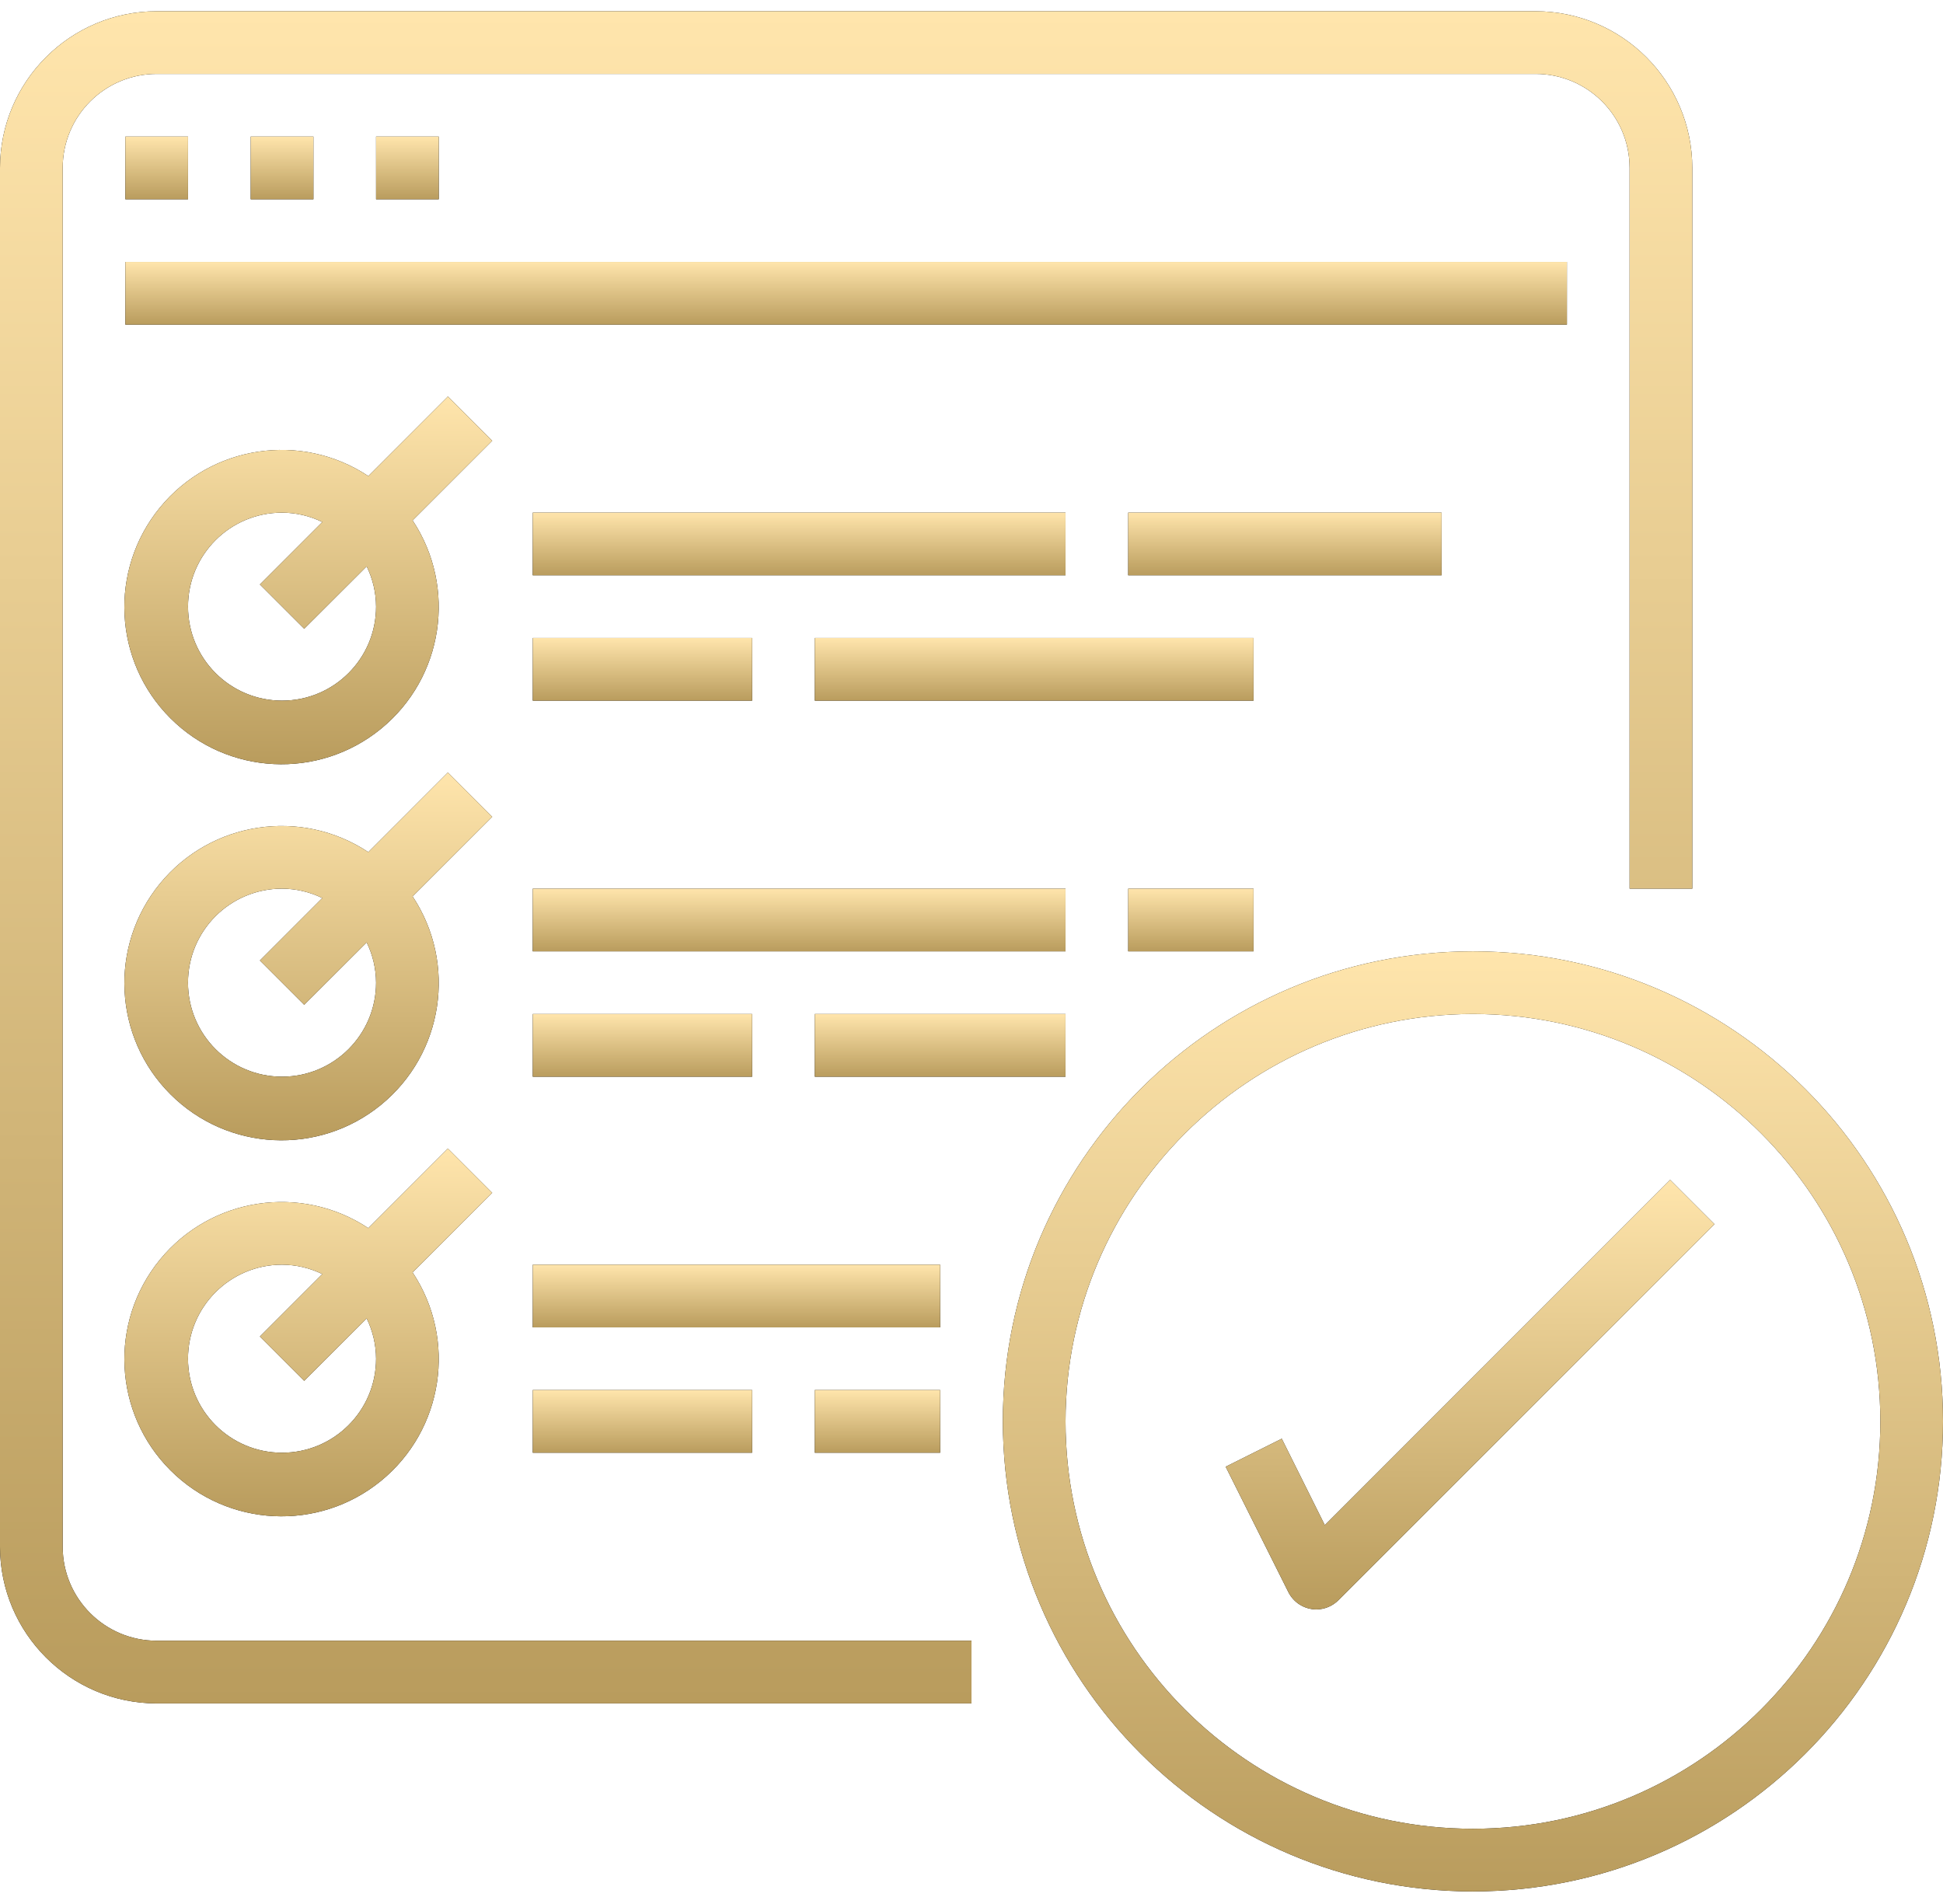
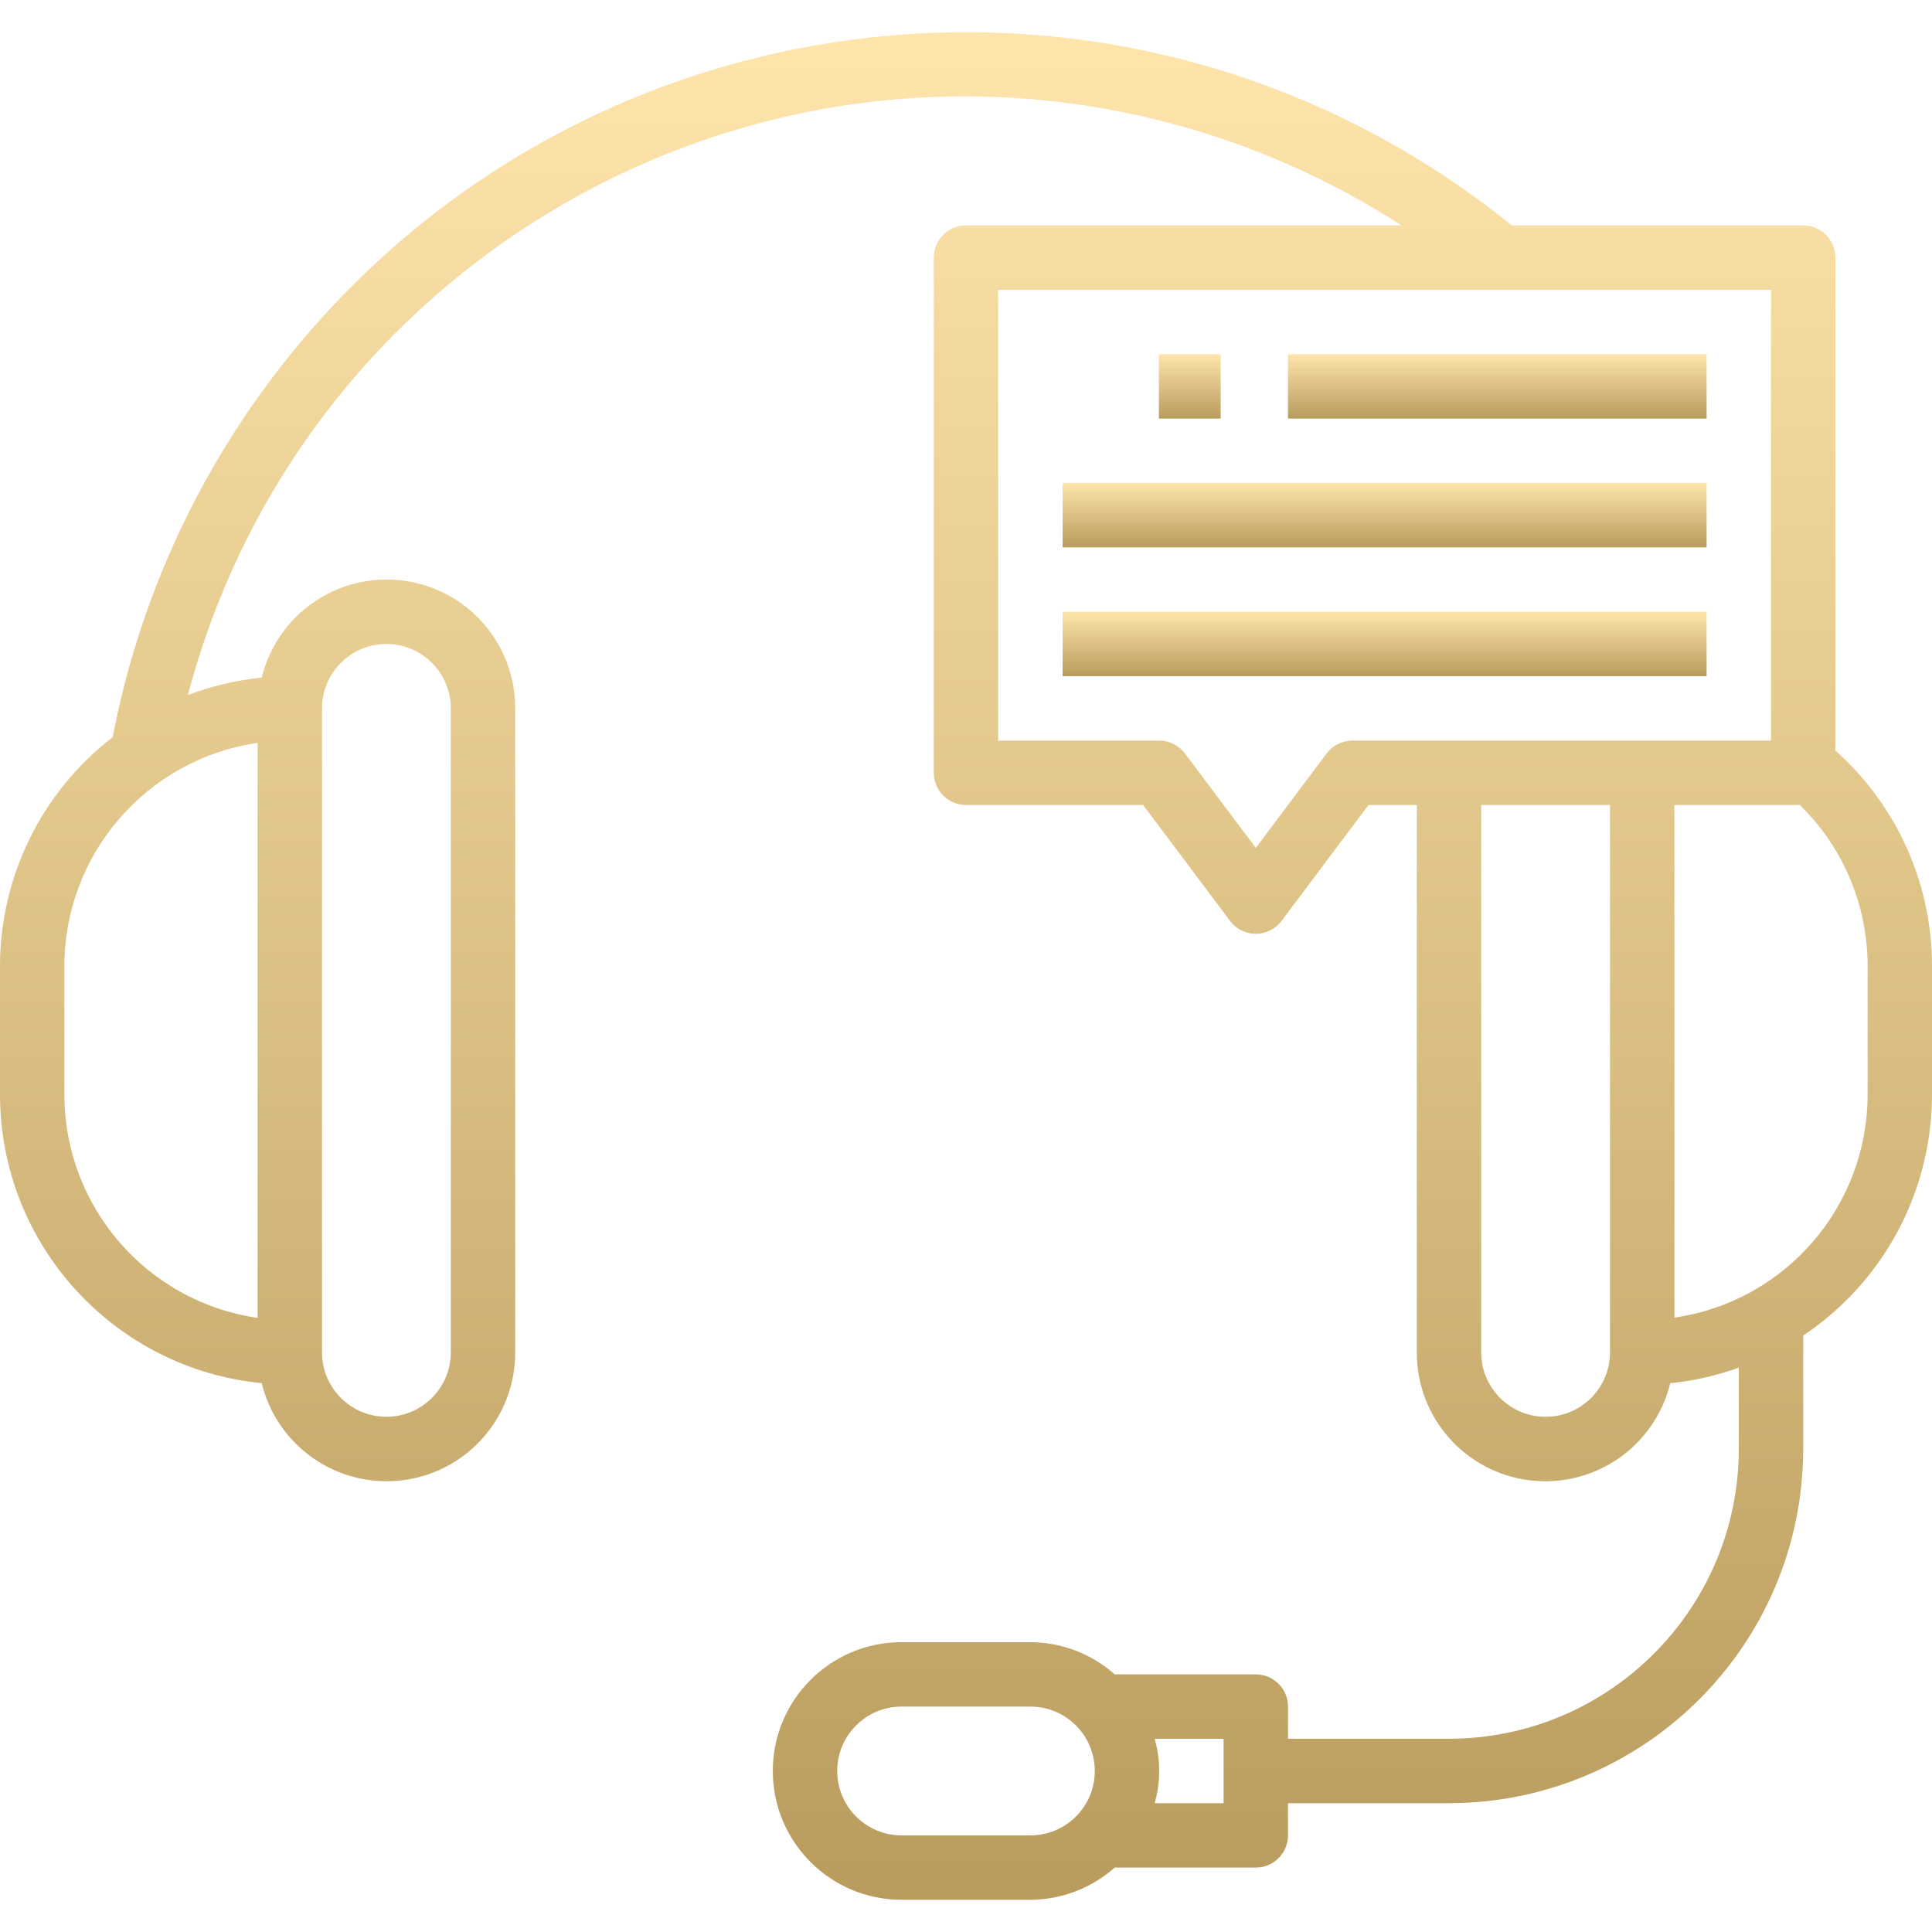
- <svg xmlns="http://www.w3.org/2000/svg" width="100" height="98" fill="none">
-   <path d="M8.064 87.676H50v-3.227H8.064a4.839 4.839 0 01-4.838-4.838V8.643a4.838 4.838 0 014.838-4.839h70.968a4.838 4.838 0 014.839 4.839v37.096h3.226V8.644A8.074 8.074 0 0079.032.579H8.064A8.074 8.074 0 000 8.643v70.968a8.076 8.076 0 008.064 8.065z" fill="#000" />
-   <path d="M8.064 87.676H50v-3.227H8.064a4.839 4.839 0 01-4.838-4.838V8.643a4.838 4.838 0 014.838-4.839h70.968a4.838 4.838 0 014.839 4.839v37.096h3.226V8.644A8.074 8.074 0 0079.032.579H8.064A8.074 8.074 0 000 8.643v70.968a8.076 8.076 0 008.064 8.065z" fill="url(#paint0_linear)" />
-   <path d="M6.452 7.03h3.225v3.226H6.452V7.031z" fill="#000" />
-   <path d="M6.452 7.03h3.225v3.226H6.452V7.031z" fill="url(#paint1_linear)" />
-   <path d="M12.903 7.03h3.227v3.226h-3.227V7.031z" fill="#000" />
-   <path d="M12.903 7.03h3.227v3.226h-3.227V7.031z" fill="url(#paint2_linear)" />
-   <path d="M19.355 7.03h3.226v3.226h-3.226V7.031z" fill="#000" />
-   <path d="M19.355 7.03h3.226v3.226h-3.226V7.031z" fill="url(#paint3_linear)" />
-   <path d="M6.452 13.481h74.193v3.227H6.452V13.48z" fill="#000" />
-   <path d="M6.452 13.481h74.193v3.227H6.452V13.48z" fill="url(#paint4_linear)" />
-   <path d="M23.053 20.406l-4.097 4.097a8.089 8.089 0 102.28 2.281l4.097-4.097-2.28-2.28zm-8.538 15.656a4.838 4.838 0 010-9.676c.72.002 1.428.167 2.074.483l-3.213 3.213 2.28 2.28 3.215-3.21a4.75 4.75 0 01.484 2.072 4.838 4.838 0 01-4.84 4.838z" fill="#000" />
-   <path d="M23.053 20.406l-4.097 4.097a8.089 8.089 0 102.28 2.281l4.097-4.097-2.28-2.28zm-8.538 15.656a4.838 4.838 0 010-9.676c.72.002 1.428.167 2.074.483l-3.213 3.213 2.28 2.28 3.215-3.21a4.75 4.75 0 01.484 2.072 4.838 4.838 0 01-4.84 4.838z" fill="url(#paint5_linear)" />
-   <path d="M27.42 26.385h27.419v3.225h-27.42v-3.225z" fill="#000" />
-   <path d="M27.42 26.385h27.419v3.225h-27.42v-3.225z" fill="url(#paint6_linear)" />
-   <path d="M27.42 32.837h11.29v3.225H27.42v-3.225z" fill="#000" />
-   <path d="M27.42 32.837h11.29v3.225H27.42v-3.225z" fill="url(#paint7_linear)" />
-   <path d="M41.935 32.837h22.58v3.225h-22.58v-3.225z" fill="#000" />
-   <path d="M41.935 32.837h22.58v3.225h-22.58v-3.225z" fill="url(#paint8_linear)" />
-   <path d="M58.065 26.385h16.129v3.225h-16.13v-3.225z" fill="#000" />
-   <path d="M58.065 26.385h16.129v3.225h-16.13v-3.225z" fill="url(#paint9_linear)" />
-   <path d="M23.053 39.76l-4.097 4.098a8.089 8.089 0 102.28 2.28l4.097-4.096-2.28-2.281zm-8.538 15.657a4.839 4.839 0 010-9.678c.72.003 1.428.169 2.074.484l-3.213 3.214 2.28 2.28 3.215-3.211c.316.645.481 1.353.484 2.073a4.838 4.838 0 01-4.84 4.838z" fill="#000" />
-   <path d="M23.053 39.76l-4.097 4.098a8.089 8.089 0 102.28 2.28l4.097-4.096-2.28-2.281zm-8.538 15.657a4.839 4.839 0 010-9.678c.72.003 1.428.169 2.074.484l-3.213 3.214 2.28 2.28 3.215-3.211c.316.645.481 1.353.484 2.073a4.838 4.838 0 01-4.84 4.838z" fill="url(#paint10_linear)" />
-   <path d="M27.42 45.74h27.419v3.226h-27.42V45.74z" fill="#000" />
-   <path d="M27.42 45.74h27.419v3.226h-27.42V45.74z" fill="url(#paint11_linear)" />
-   <path d="M27.42 52.192h11.29v3.226H27.42v-3.226z" fill="#000" />
-   <path d="M27.42 52.192h11.29v3.226H27.42v-3.226z" fill="url(#paint12_linear)" />
-   <path d="M41.935 52.192h12.903v3.226H41.935v-3.226z" fill="#000" />
-   <path d="M41.935 52.192h12.903v3.226H41.935v-3.226z" fill="url(#paint13_linear)" />
-   <path d="M58.065 45.74h6.45v3.226h-6.45V45.74z" fill="#000" />
-   <path d="M58.065 45.74h6.45v3.226h-6.45V45.74z" fill="url(#paint14_linear)" />
-   <path d="M23.053 59.115l-4.097 4.097a8.089 8.089 0 102.28 2.28l4.097-4.096-2.28-2.28zm-8.538 15.657a4.839 4.839 0 010-9.678c.72.003 1.428.168 2.074.484l-3.213 3.214 2.28 2.28 3.215-3.212a4.76 4.76 0 01.484 2.073 4.838 4.838 0 01-4.84 4.839z" fill="#000" />
-   <path d="M23.053 59.115l-4.097 4.097a8.089 8.089 0 102.28 2.28l4.097-4.096-2.28-2.28zm-8.538 15.657a4.839 4.839 0 010-9.678c.72.003 1.428.168 2.074.484l-3.213 3.214 2.28 2.28 3.215-3.212a4.76 4.76 0 01.484 2.073 4.838 4.838 0 01-4.84 4.839z" fill="url(#paint15_linear)" />
-   <path d="M27.42 65.095h20.967v3.226H27.42v-3.226z" fill="#000" />
-   <path d="M27.42 65.095h20.967v3.226H27.42v-3.226z" fill="url(#paint16_linear)" />
-   <path d="M27.42 71.546h11.29v3.226H27.42v-3.226z" fill="#000" />
-   <path d="M27.42 71.546h11.29v3.226H27.42v-3.226z" fill="url(#paint17_linear)" />
-   <path d="M41.935 71.546h6.452v3.226h-6.452v-3.226z" fill="#000" />
-   <path d="M41.935 71.546h6.452v3.226h-6.452v-3.226z" fill="url(#paint18_linear)" />
-   <path d="M75.807 97.353C89.17 97.353 100 86.52 100 73.16c0-13.362-10.83-24.194-24.193-24.194-13.362 0-24.194 10.832-24.194 24.194.016 13.355 10.838 24.178 24.194 24.194zm0-45.162c11.58 0 20.968 9.388 20.968 20.968s-9.388 20.968-20.968 20.968S54.84 84.74 54.84 73.159c.013-11.574 9.393-20.955 20.968-20.968z" fill="#000" />
-   <path d="M75.807 97.353C89.17 97.353 100 86.52 100 73.16c0-13.362-10.83-24.194-24.193-24.194-13.362 0-24.194 10.832-24.194 24.194.016 13.355 10.838 24.178 24.194 24.194zm0-45.162c11.58 0 20.968 9.388 20.968 20.968s-9.388 20.968-20.968 20.968S54.84 84.74 54.84 73.159c.013-11.574 9.393-20.955 20.968-20.968z" fill="url(#paint19_linear)" />
-   <path d="M65.968 74.05l-2.887 1.442 3.226 6.452a1.612 1.612 0 001.435.893c.428 0 .838-.17 1.141-.473L88.237 63.01l-2.28-2.28L68.184 78.5l-2.216-4.45z" fill="#000" />
-   <path d="M65.968 74.05l-2.887 1.442 3.226 6.452a1.612 1.612 0 001.435.893c.428 0 .838-.17 1.141-.473L88.237 63.01l-2.28-2.28L68.184 78.5l-2.216-4.45z" fill="url(#paint20_linear)" />
+ <svg xmlns="http://www.w3.org/2000/svg" width="100" height="100" fill="none">
+   <path d="M95 38.85V13.333c0-.92-.746-1.666-1.667-1.666H78.25C58.942-3.944 30.635-.947 15.025 18.36a44.956 44.956 0 00-9.192 19.795A14.97 14.97 0 000 49.999v6.667c.01 7.716 5.867 14.17 13.547 14.927a6.655 6.655 0 0013.12-1.594V36.666a6.655 6.655 0 00-13.12-1.593 14.909 14.909 0 00-3.822.903C15.595 13.76 38.362.509 60.577 6.379a41.611 41.611 0 0111.963 5.287H50c-.92 0-1.667.746-1.667 1.666V40c0 .92.747 1.667 1.667 1.667h9.167l4.5 6a1.667 1.667 0 002.666 0l4.5-6h2.5V70a6.655 6.655 0 0013.12 1.594A14.932 14.932 0 0090 70.79v4.208c-.01 8.28-6.72 14.99-15 15h-8.333v-1.666c0-.92-.747-1.667-1.667-1.667h-7.303a6.61 6.61 0 00-4.364-1.667h-6.666a6.667 6.667 0 000 13.334h6.666a6.61 6.61 0 004.364-1.667H65c.92 0 1.667-.746 1.667-1.667v-1.666H75c10.12-.012 18.322-8.214 18.333-18.334v-5.87A15 15 0 00100 56.666v-6.667a14.91 14.91 0 00-5-11.148zm-78.333-2.184a3.333 3.333 0 116.666 0v33.333a3.333 3.333 0 11-6.666 0V36.666zm-3.334 1.785v29.763a11.685 11.685 0 01-10-11.548v-6.667a11.685 11.685 0 0110-11.548zm40 56.548h-6.666a3.333 3.333 0 110-6.666h6.666a3.333 3.333 0 110 6.666zm10-1.666h-3.57a5.984 5.984 0 000-3.334h3.57v3.334zm20-23.334a3.333 3.333 0 11-6.666 0V41.666h6.666v28.333zM70 38.333c-.525 0-1.019.247-1.333.666L65 43.888l-3.667-4.889A1.667 1.667 0 0060 38.333h-8.333V14.999h40v23.334H70zm26.667 18.333a11.667 11.667 0 01-10 11.533V41.666h6.488a11.606 11.606 0 013.512 8.333v6.667z" fill="url(#paint0_linear)" />
+   <path d="M63.182 18.332h-3.199v3.334h3.199v-3.334z" fill="url(#paint1_linear)" />
+   <path d="M88.333 18.332H66.667v3.334h21.666v-3.334z" fill="url(#paint2_linear)" />
+   <path d="M88.333 24.999H55v3.333h33.333V25z" fill="url(#paint3_linear)" />
+   <path d="M88.333 31.666H55v3.333h33.333v-3.334z" fill="url(#paint4_linear)" />
  <defs>
-     <linearGradient id="paint0_linear" x1="43.549" y1=".579" x2="43.549" y2="87.676" gradientUnits="userSpaceOnUse">
+     <linearGradient id="paint0_linear" x1="50" y1="1.667" x2="50" y2="98.332" gradientUnits="userSpaceOnUse">
      <stop stop-color="#FFE5AC" />
-       <stop offset="0" stop-color="#FFE5AC" />
      <stop offset="1" stop-color="#B99C5D" />
    </linearGradient>
-     <linearGradient id="paint1_linear" x1="8.065" y1="7.031" x2="8.065" y2="10.256" gradientUnits="userSpaceOnUse">
+     <linearGradient id="paint1_linear" x1="61.582" y1="18.332" x2="61.582" y2="21.666" gradientUnits="userSpaceOnUse">
      <stop stop-color="#FFE5AC" />
-       <stop offset="0" stop-color="#FFE5AC" />
      <stop offset="1" stop-color="#B99C5D" />
    </linearGradient>
-     <linearGradient id="paint2_linear" x1="14.517" y1="7.031" x2="14.517" y2="10.256" gradientUnits="userSpaceOnUse">
+     <linearGradient id="paint2_linear" x1="77.5" y1="18.332" x2="77.5" y2="21.666" gradientUnits="userSpaceOnUse">
      <stop stop-color="#FFE5AC" />
-       <stop offset="0" stop-color="#FFE5AC" />
      <stop offset="1" stop-color="#B99C5D" />
    </linearGradient>
-     <linearGradient id="paint3_linear" x1="20.968" y1="7.031" x2="20.968" y2="10.256" gradientUnits="userSpaceOnUse">
+     <linearGradient id="paint3_linear" x1="71.667" y1="24.999" x2="71.667" y2="28.332" gradientUnits="userSpaceOnUse">
      <stop stop-color="#FFE5AC" />
-       <stop offset="0" stop-color="#FFE5AC" />
      <stop offset="1" stop-color="#B99C5D" />
    </linearGradient>
-     <linearGradient id="paint4_linear" x1="43.549" y1="13.481" x2="43.549" y2="16.708" gradientUnits="userSpaceOnUse">
+     <linearGradient id="paint4_linear" x1="71.667" y1="31.666" x2="71.667" y2="34.999" gradientUnits="userSpaceOnUse">
      <stop stop-color="#FFE5AC" />
-       <stop offset="0" stop-color="#FFE5AC" />
-       <stop offset="1" stop-color="#B99C5D" />
-     </linearGradient>
-     <linearGradient id="paint5_linear" x1="15.868" y1="20.406" x2="15.868" y2="39.337" gradientUnits="userSpaceOnUse">
-       <stop stop-color="#FFE5AC" />
-       <stop offset="0" stop-color="#FFE5AC" />
-       <stop offset="1" stop-color="#B99C5D" />
-     </linearGradient>
-     <linearGradient id="paint6_linear" x1="41.129" y1="26.385" x2="41.129" y2="29.61" gradientUnits="userSpaceOnUse">
-       <stop stop-color="#FFE5AC" />
-       <stop offset="0" stop-color="#FFE5AC" />
-       <stop offset="1" stop-color="#B99C5D" />
-     </linearGradient>
-     <linearGradient id="paint7_linear" x1="33.065" y1="32.837" x2="33.065" y2="36.062" gradientUnits="userSpaceOnUse">
-       <stop stop-color="#FFE5AC" />
-       <stop offset="0" stop-color="#FFE5AC" />
-       <stop offset="1" stop-color="#B99C5D" />
-     </linearGradient>
-     <linearGradient id="paint8_linear" x1="53.225" y1="32.837" x2="53.225" y2="36.062" gradientUnits="userSpaceOnUse">
-       <stop stop-color="#FFE5AC" />
-       <stop offset="0" stop-color="#FFE5AC" />
-       <stop offset="1" stop-color="#B99C5D" />
-     </linearGradient>
-     <linearGradient id="paint9_linear" x1="66.129" y1="26.385" x2="66.129" y2="29.61" gradientUnits="userSpaceOnUse">
-       <stop stop-color="#FFE5AC" />
-       <stop offset="0" stop-color="#FFE5AC" />
-       <stop offset="1" stop-color="#B99C5D" />
-     </linearGradient>
-     <linearGradient id="paint10_linear" x1="15.868" y1="39.761" x2="15.868" y2="58.691" gradientUnits="userSpaceOnUse">
-       <stop stop-color="#FFE5AC" />
-       <stop offset="0" stop-color="#FFE5AC" />
-       <stop offset="1" stop-color="#B99C5D" />
-     </linearGradient>
-     <linearGradient id="paint11_linear" x1="41.129" y1="45.74" x2="41.129" y2="48.966" gradientUnits="userSpaceOnUse">
-       <stop stop-color="#FFE5AC" />
-       <stop offset="0" stop-color="#FFE5AC" />
-       <stop offset="1" stop-color="#B99C5D" />
-     </linearGradient>
-     <linearGradient id="paint12_linear" x1="33.065" y1="52.192" x2="33.065" y2="55.418" gradientUnits="userSpaceOnUse">
-       <stop stop-color="#FFE5AC" />
-       <stop offset="0" stop-color="#FFE5AC" />
-       <stop offset="1" stop-color="#B99C5D" />
-     </linearGradient>
-     <linearGradient id="paint13_linear" x1="48.387" y1="52.192" x2="48.387" y2="55.418" gradientUnits="userSpaceOnUse">
-       <stop stop-color="#FFE5AC" />
-       <stop offset="0" stop-color="#FFE5AC" />
-       <stop offset="1" stop-color="#B99C5D" />
-     </linearGradient>
-     <linearGradient id="paint14_linear" x1="61.29" y1="45.74" x2="61.29" y2="48.966" gradientUnits="userSpaceOnUse">
-       <stop stop-color="#FFE5AC" />
-       <stop offset="0" stop-color="#FFE5AC" />
-       <stop offset="1" stop-color="#B99C5D" />
-     </linearGradient>
-     <linearGradient id="paint15_linear" x1="15.868" y1="59.115" x2="15.868" y2="78.046" gradientUnits="userSpaceOnUse">
-       <stop stop-color="#FFE5AC" />
-       <stop offset="0" stop-color="#FFE5AC" />
-       <stop offset="1" stop-color="#B99C5D" />
-     </linearGradient>
-     <linearGradient id="paint16_linear" x1="37.904" y1="65.095" x2="37.904" y2="68.321" gradientUnits="userSpaceOnUse">
-       <stop stop-color="#FFE5AC" />
-       <stop offset="0" stop-color="#FFE5AC" />
-       <stop offset="1" stop-color="#B99C5D" />
-     </linearGradient>
-     <linearGradient id="paint17_linear" x1="33.065" y1="71.546" x2="33.065" y2="74.772" gradientUnits="userSpaceOnUse">
-       <stop stop-color="#FFE5AC" />
-       <stop offset="0" stop-color="#FFE5AC" />
-       <stop offset="1" stop-color="#B99C5D" />
-     </linearGradient>
-     <linearGradient id="paint18_linear" x1="45.161" y1="71.546" x2="45.161" y2="74.772" gradientUnits="userSpaceOnUse">
-       <stop stop-color="#FFE5AC" />
-       <stop offset="0" stop-color="#FFE5AC" />
-       <stop offset="1" stop-color="#B99C5D" />
-     </linearGradient>
-     <linearGradient id="paint19_linear" x1="75.807" y1="48.965" x2="75.807" y2="97.353" gradientUnits="userSpaceOnUse">
-       <stop stop-color="#FFE5AC" />
-       <stop offset="0" stop-color="#FFE5AC" />
-       <stop offset="1" stop-color="#B99C5D" />
-     </linearGradient>
-     <linearGradient id="paint20_linear" x1="75.659" y1="60.728" x2="75.659" y2="82.837" gradientUnits="userSpaceOnUse">
-       <stop stop-color="#FFE5AC" />
-       <stop offset="0" stop-color="#FFE5AC" />
      <stop offset="1" stop-color="#B99C5D" />
    </linearGradient>
  </defs>
</svg>
